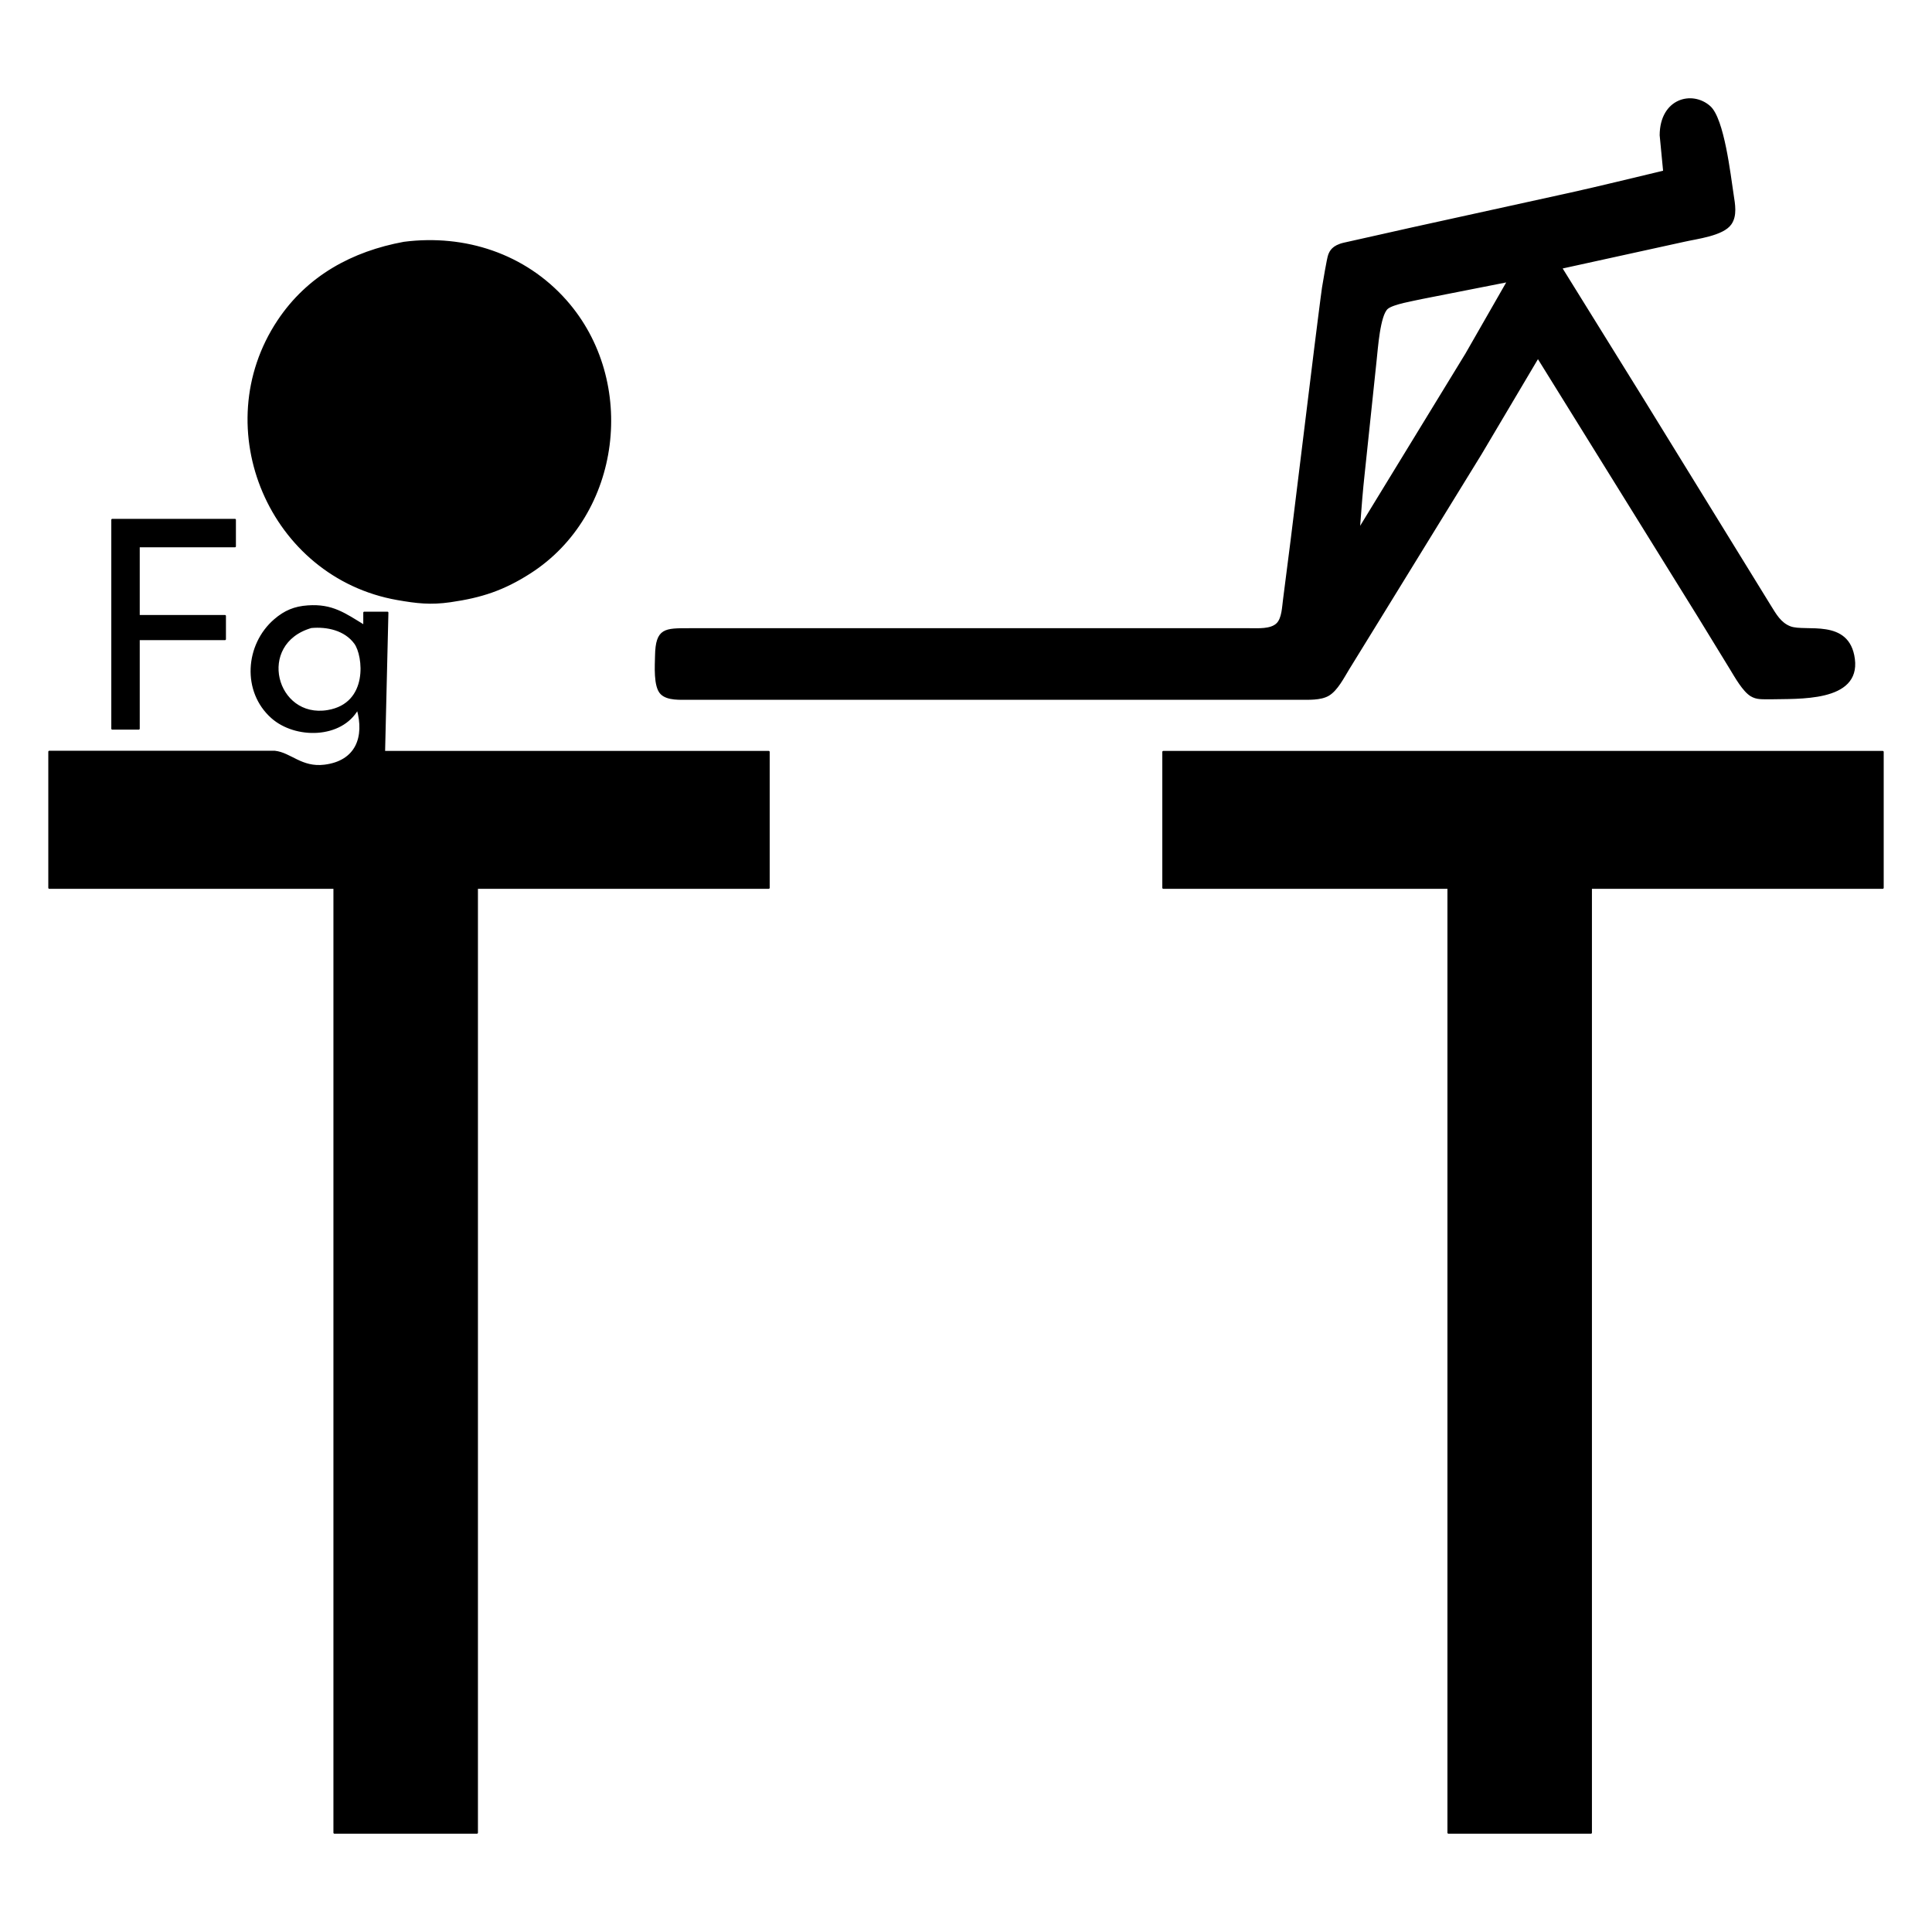
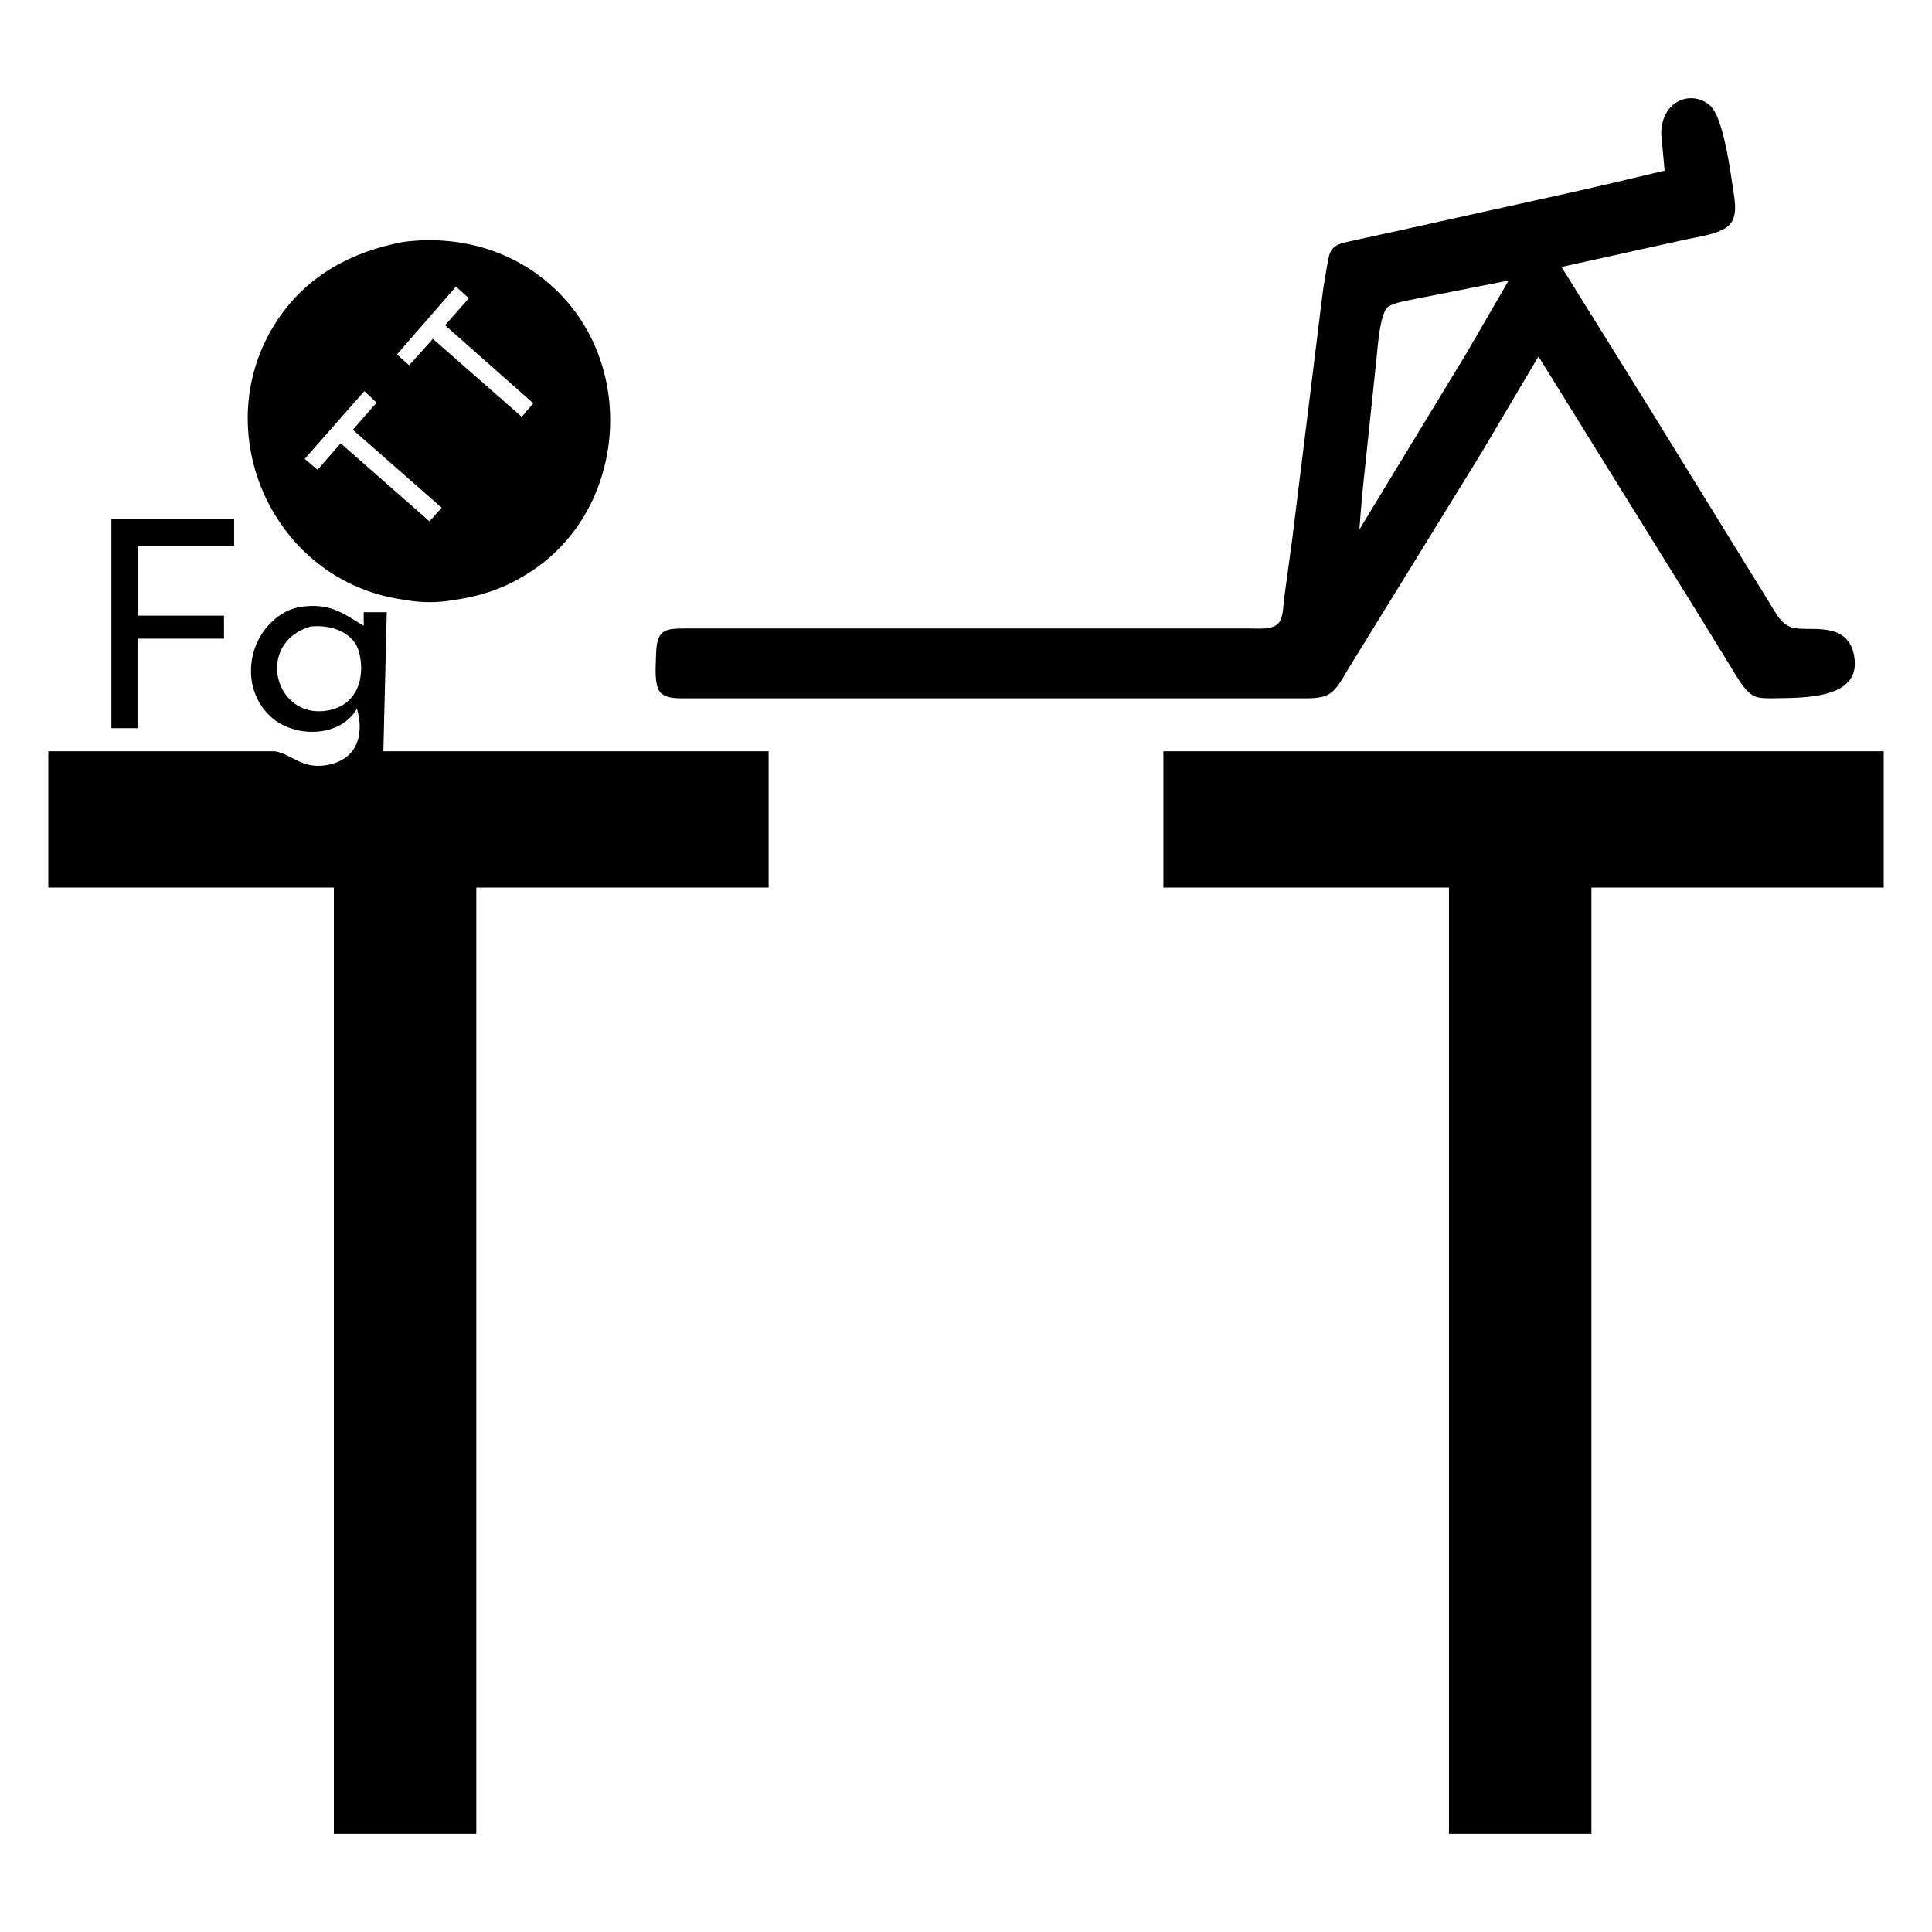
- <svg xmlns="http://www.w3.org/2000/svg" width="1" height="1" viewBox="0 0 100 100" version="1.1" id="svg3858">
-   <defs id="defs3862" />
-   <path id="Selection" fill="none" stroke="#000000" stroke-width="0.171" d="M 86.135,8.876 85.954,6.998 c 0.012,-1.862 1.629,-2.274 2.533,-1.471 0.714,0.632 1.04,3.533 1.198,4.56 0.074,0.481 0.187,1.069 -0.11,1.496 -0.402,0.58 -1.749,0.731 -2.421,0.886 l -6.35,1.393 4.258,6.864 6.554,10.64 c 0.276,0.444 0.523,0.898 1.037,1.098 0.796,0.311 3.034,-0.437 3.305,1.647 0.286,2.199 -2.898,1.997 -4.342,2.035 -0.424,-0.007 -0.678,0.026 -0.975,-0.151 -0.398,-0.24 -0.805,-0.966 -1.05,-1.369 l -1.682,-2.746 -8.306,-13.386 -2.95,4.977 -5.279,8.58 -1.586,2.574 c -0.263,0.429 -0.595,1.088 -1.033,1.344 -0.41,0.239 -1.042,0.201 -1.508,0.201 H 41.677 35.671 c -0.436,-0.002 -1.112,0.055 -1.442,-0.275 -0.366,-0.366 -0.283,-1.45 -0.275,-1.956 0.026,-1.399 0.477,-1.371 1.716,-1.373 h 29.002 c 0.436,-0.002 1.11,0.055 1.442,-0.275 0.283,-0.281 0.293,-0.886 0.347,-1.27 l 0.395,-3.089 1.224,-9.953 c 0,0 0.36,-2.875 0.396,-3.087 0.035,-0.212 0.251,-1.521 0.32,-1.694 0.069,-0.173 0.18,-0.454 0.779,-0.59 1.247,-0.283 2.813,-0.625 3.507,-0.786 l 8.237,-1.809 C 82.611,9.729 84.848,9.182 86.135,8.876 Z M 20.912,12.565 c 3.144,-0.403 6.253,0.609 8.378,3.013 3.674,4.16 2.849,11.038 -1.857,14.057 -1.375,0.882 -2.518,1.256 -4.119,1.486 -1.03,0.148 -1.735,0.065 -2.746,-0.112 -6.567,-1.155 -9.859,-8.843 -6.161,-14.401 1.536,-2.306 3.846,-3.552 6.504,-4.043 z m 57.146,1.984 -4.462,0.879 c -0.427,0.098 -1.49,0.268 -1.792,0.518 -0.422,0.347 -0.535,2.13 -0.602,2.722 0,0 -0.562,5.359 -0.631,5.989 -0.069,0.63 -0.145,1.514 -0.236,2.763 l 5.56,-9.095 z M 5.811,26.905 h 6.35 v 1.373 H 7.183 v 3.604 h 4.462 v 1.201 H 7.183 v 4.633 H 5.811 Z M 18.51,36.687 c -0.846,1.507 -3.214,1.526 -4.431,0.448 -1.515,-1.344 -1.347,-3.757 0.144,-5.044 0.52,-0.45 1.028,-0.661 1.713,-0.707 1.26,-0.089 1.901,0.393 2.917,1.012 v -0.686 h 1.201 l -0.172,7.208 h 19.907 v 7.036 H 24.688 V 94.862 H 17.308 V 45.954 H 2.55 v -7.045 h 8.066 3.604 c 0.812,0.084 1.38,0.868 2.574,0.721 1.668,-0.206 2.13,-1.486 1.716,-2.943 z m -2.403,-4.23 c -2.907,0.843 -1.862,4.8 0.858,4.345 2.179,-0.364 1.879,-2.88 1.417,-3.511 -0.518,-0.71 -1.455,-0.911 -2.276,-0.834 z m 44.104,6.461 h 37.239 v 7.036 H 82.348 V 94.862 H 74.969 V 45.954 H 60.211 Z" style="fill:#000000;stroke-width:0.1;stroke-linecap:round;stroke-linejoin:round;stroke-dasharray:none" />
+ <svg xmlns="http://www.w3.org/2000/svg" viewBox="0 0 100 100" width="1" height="1">
+   <path d="m 86.933,5.216 c -0.519,0.236 -0.942,0.788 -0.948,1.72 l 0.176,1.896 c -1.289,0.306 -3.516,0.837 -4.81,1.123 l -8.25,1.826 c -0.696,0.162 -2.262,0.489 -3.511,0.772 -0.6,0.136 -0.703,0.423 -0.772,0.597 -0.069,0.174 -0.281,1.508 -0.316,1.72 -0.035,0.212 -0.386,3.089 -0.386,3.089 l -1.229,9.935 -0.421,3.089 c -0.053,0.385 -0.033,1.017 -0.316,1.299 -0.332,0.33 -1.038,0.244 -1.474,0.246 H 35.641 c -1.24,0.002 -1.659,0.004 -1.685,1.404 -0.009,0.507 -0.12,1.565 0.246,1.931 0.33,0.33 1.003,0.279 1.439,0.281 h 6.038 25.593 c 0.467,0 1.099,0.028 1.51,-0.211 0.438,-0.256 0.755,-0.905 1.018,-1.334 l 1.58,-2.563 5.301,-8.601 2.949,-4.985 8.32,13.411 1.685,2.738 c 0.246,0.404 0.655,1.129 1.053,1.369 0.297,0.177 0.559,0.169 0.983,0.176 1.445,-0.038 4.605,0.13 4.318,-2.071 -0.272,-2.087 -2.503,-1.304 -3.3,-1.615 -0.514,-0.201 -0.742,-0.678 -1.018,-1.123 l -6.565,-10.637 -4.283,-6.881 6.354,-1.404 c 0.673,-0.155 2.02,-0.297 2.422,-0.878 0.297,-0.428 0.214,-1.029 0.14,-1.51 -0.158,-1.027 -0.514,-3.932 -1.229,-4.564 -0.453,-0.402 -1.061,-0.481 -1.58,-0.246 z M 20.896,12.519 c -2.661,0.491 -4.992,1.728 -6.53,4.037 -3.702,5.564 -0.395,13.273 6.179,14.429 1.012,0.177 1.708,0.253 2.738,0.105 1.603,-0.23 2.767,-0.592 4.143,-1.474 4.71,-3.022 5.539,-9.914 1.861,-14.078 -2.127,-2.407 -5.243,-3.423 -8.391,-3.019 z m 57.19,2.001 -2.177,3.756 -5.547,9.128 c 0.091,-1.25 0.176,-2.143 0.246,-2.773 0.07,-0.63 0.632,-6.003 0.632,-6.003 0.067,-0.593 0.174,-2.391 0.597,-2.738 0.302,-0.251 1.363,-0.394 1.79,-0.491 z m -54.486,0.316 0.667,0.597 -1.229,1.404 4.564,4.037 -0.597,0.702 -4.599,-4.037 -1.229,1.369 -0.632,-0.562 z m -4.739,5.407 0.632,0.597 -1.229,1.404 4.599,4.037 -0.632,0.702 -4.599,-4.037 -1.194,1.369 -0.667,-0.562 c 1.501,-1.703 1.535,-1.747 3.089,-3.511 z m -13.095,6.635 v 10.813 h 1.369 v -4.634 h 4.459 v -1.194 H 7.134 v -3.616 h 4.985 v -1.369 z m 10.146,4.494 c -0.685,0.046 -1.2,0.252 -1.72,0.702 -1.493,1.288 -1.657,3.71 -0.14,5.055 1.218,1.079 3.577,1.052 4.424,-0.456 0.414,1.458 -0.05,2.743 -1.72,2.949 -1.196,0.148 -1.75,-0.653 -2.563,-0.737 H 10.575 2.5 v 7.057 H 17.28 v 48.974 h 7.373 v -48.974 h 15.131 v -7.057 H 19.843 l 0.176,-7.197 h -1.194 v 0.702 c -1.017,-0.62 -1.653,-1.107 -2.914,-1.018 z m 0.176,1.053 c 0.821,-0.077 1.763,0.131 2.282,0.843 0.462,0.632 0.742,3.147 -1.439,3.511 -2.723,0.455 -3.753,-3.51 -0.843,-4.353 z m 44.13,6.46 v 7.057 h 14.78 v 48.974 h 7.373 v -48.974 H 97.5 v -7.057 z" style="stroke-width:0.1;stroke-linecap:round;stroke-linejoin:round" />
</svg>
